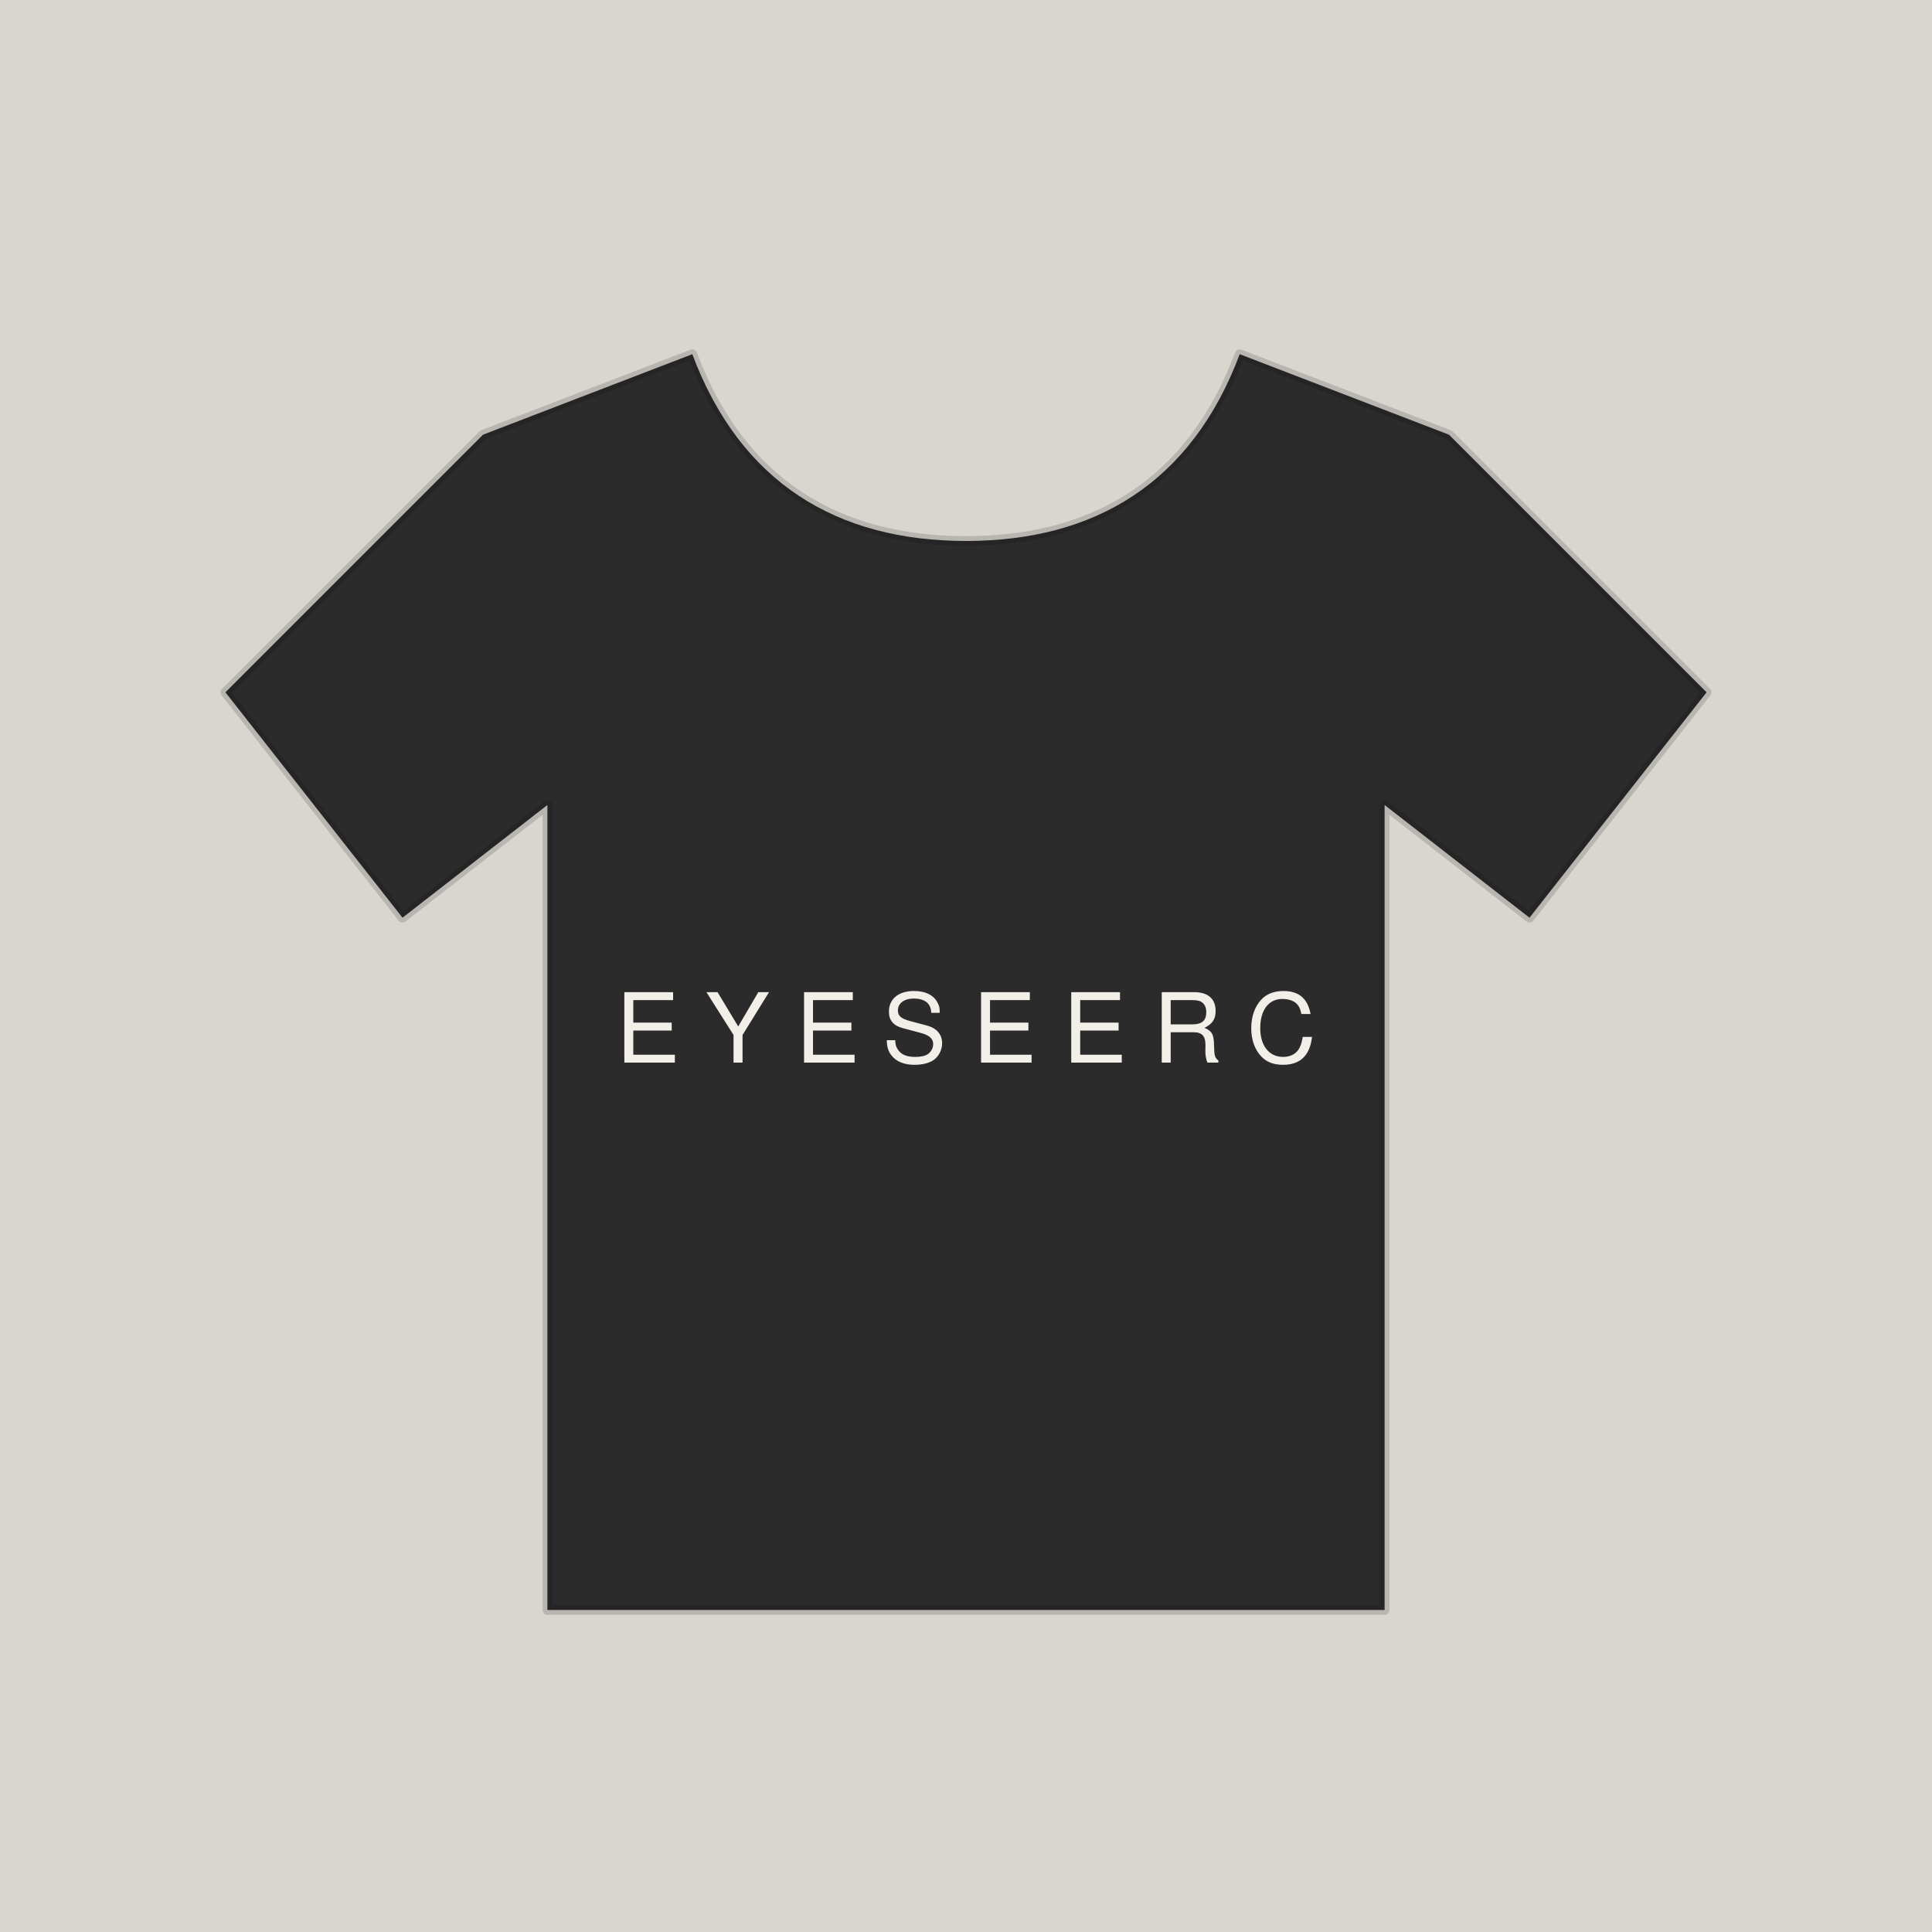
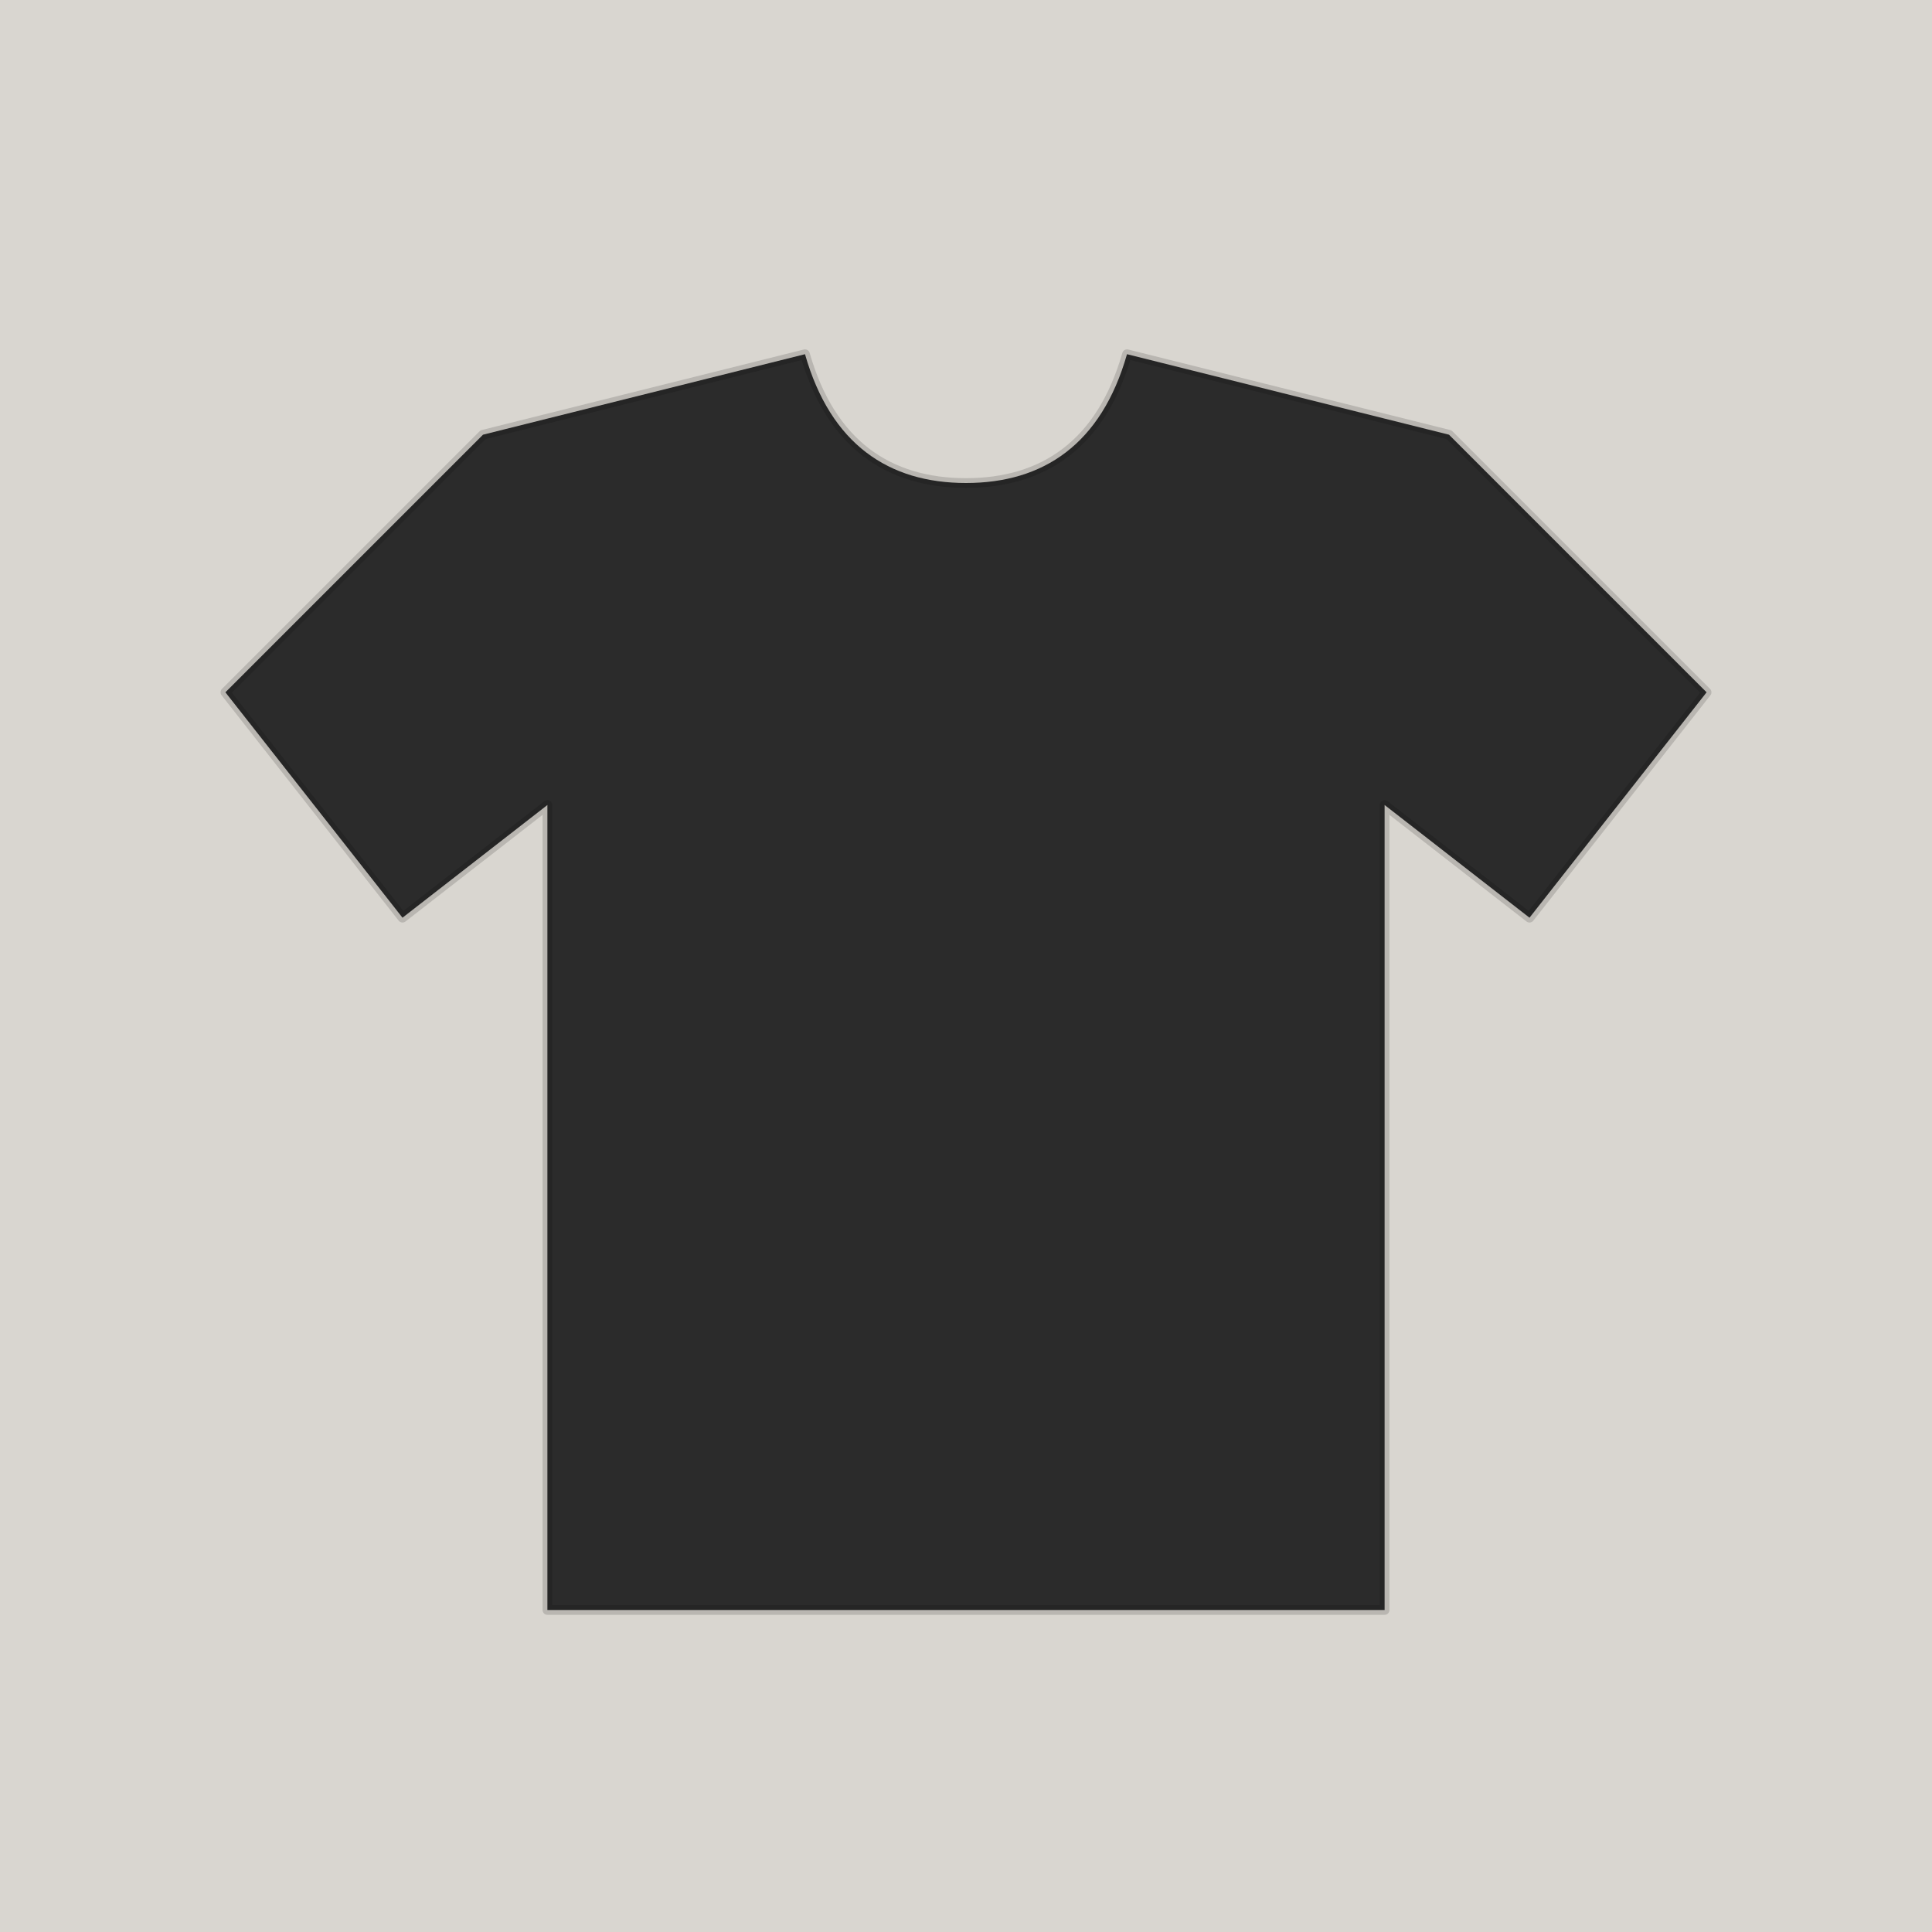
<svg xmlns="http://www.w3.org/2000/svg" viewBox="0 0 600 600">
  <rect width="600" height="600" fill="#d9d6d0" />
-   <path d="M215 110 L150 135 L70 215 L125 285 L170 250 L170 500 L430 500 L430 250 L475 285 L530 215 L450 135 L385 110 C370 150 340 168 300 168 C260 168 230 150 215 110 Z" fill="#2b2b2b" stroke="rgba(0,0,0,.15)" stroke-width="3" stroke-linejoin="round" />
-   <text x="300" y="330" text-anchor="middle" font-family="Helvetica, Arial, sans-serif" font-size="30" letter-spacing="8" fill="#f2efe9">EYESEERC</text>
+   <path d="M250 110 L150 135 L70 215 L125 285 L170 250 L170 500 L430 500 L430 250 L475 285 L530 215 L450 135 L350 110 C342 138 324 150 300 150 C276 150 258 138 250 110 Z" fill="#2b2b2b" stroke="rgba(0,0,0,.15)" stroke-width="3" stroke-linejoin="round" />
</svg>
